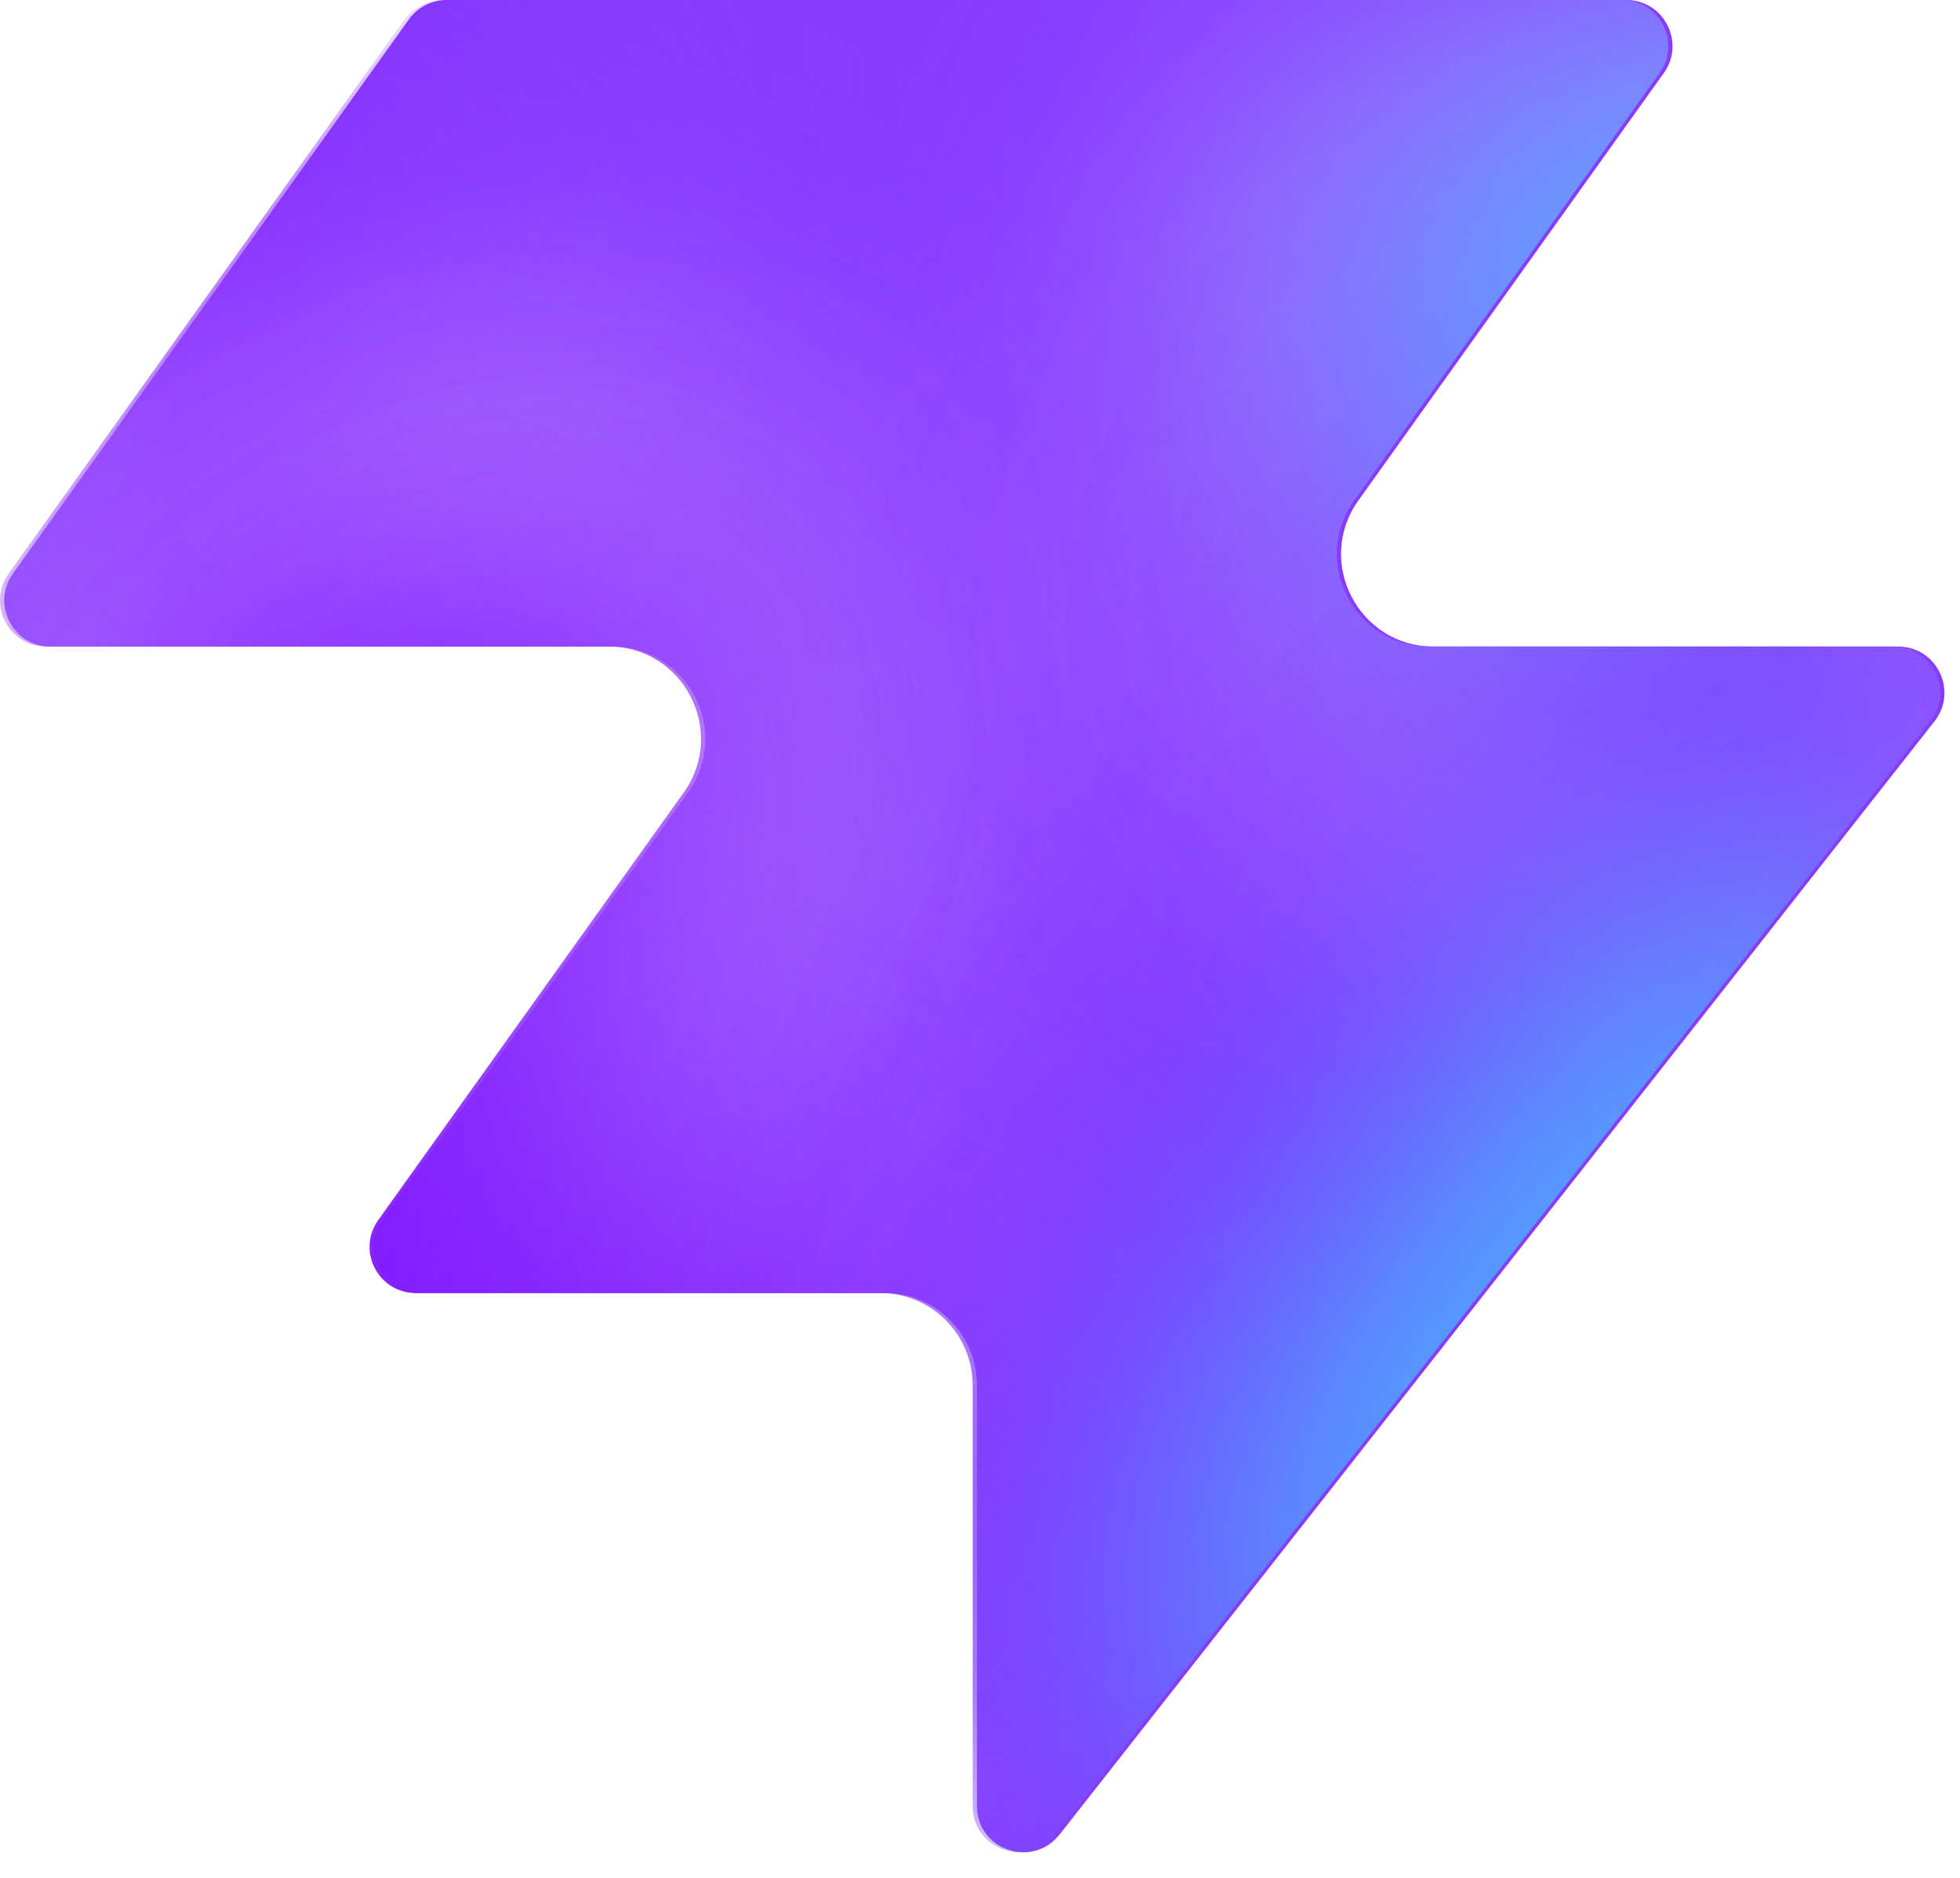
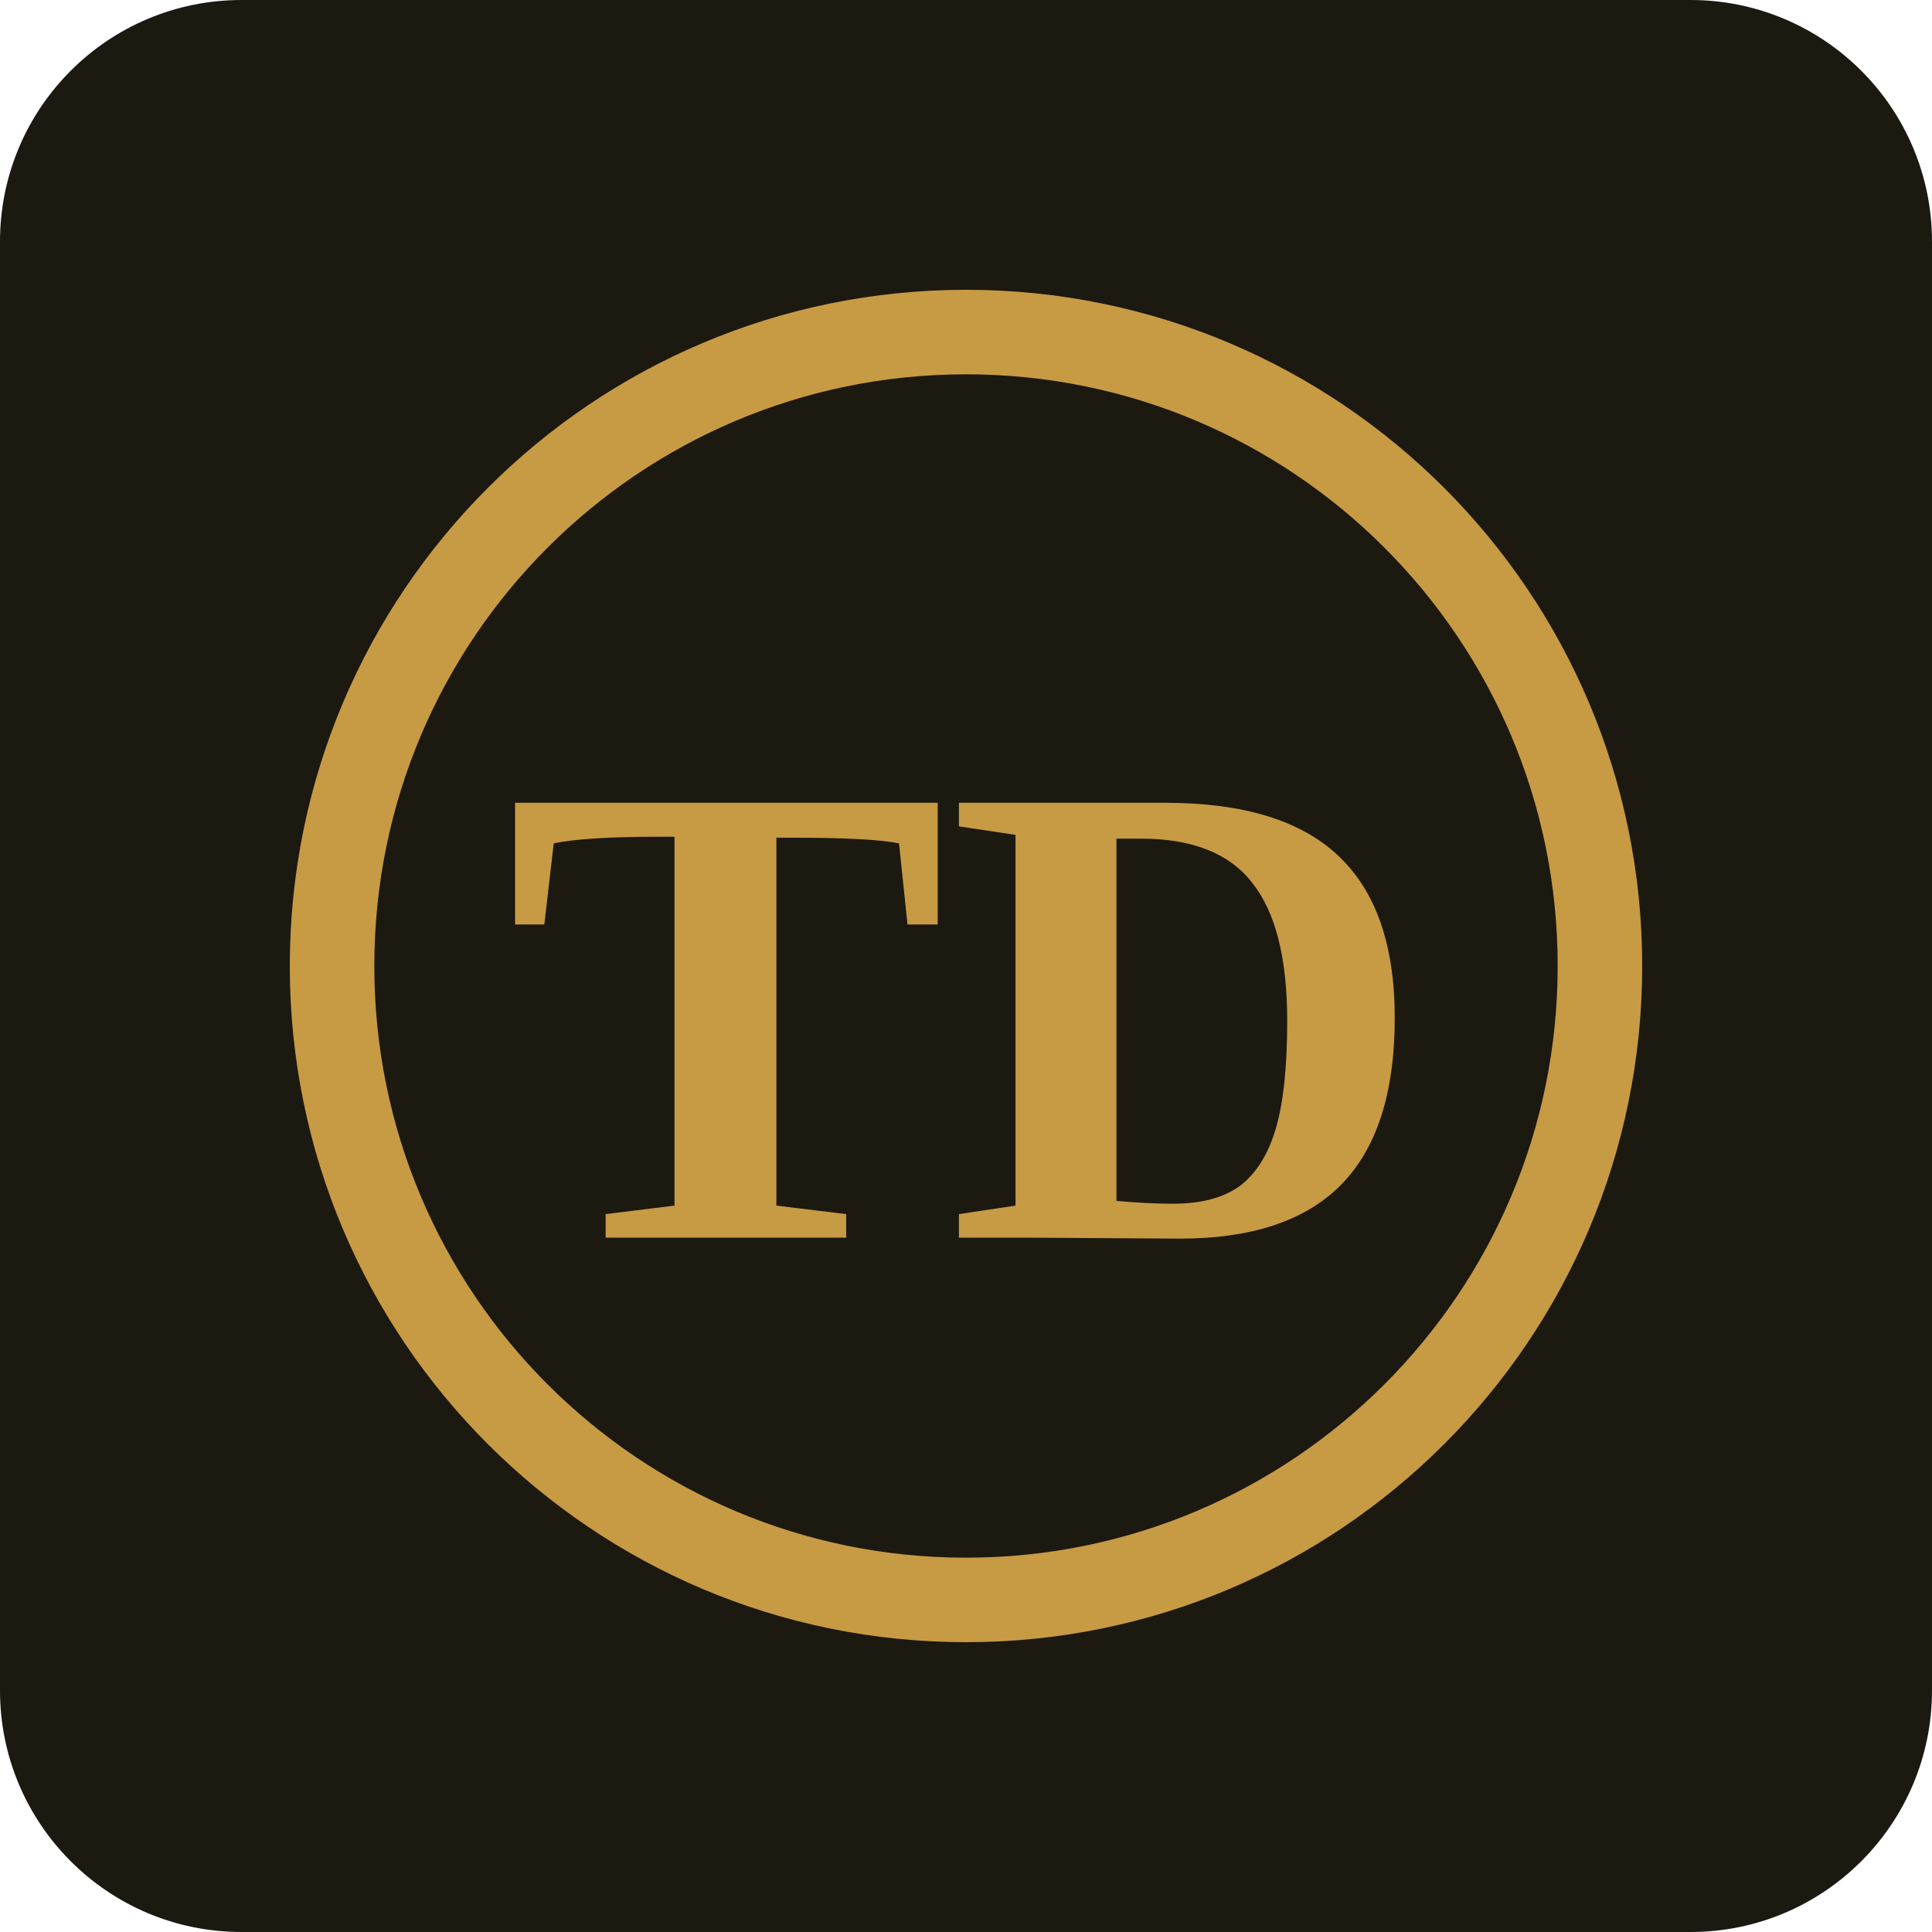
- <svg xmlns="http://www.w3.org/2000/svg" width="48" height="46" fill="none" viewBox="0 0 48 46">
-   <path fill="#863bff" d="M25.946 44.938c-.664.845-2.021.375-2.021-.698V33.937a2.26 2.26 0 0 0-2.262-2.262H10.287c-.92 0-1.456-1.04-.92-1.788l7.48-10.471c1.07-1.497 0-3.578-1.842-3.578H1.237c-.92 0-1.456-1.04-.92-1.788L10.013.474c.214-.297.556-.474.92-.474h28.894c.92 0 1.456 1.04.92 1.788l-7.48 10.471c-1.07 1.498 0 3.579 1.842 3.579h11.377c.943 0 1.473 1.088.89 1.83L25.947 44.94z" style="fill:#863bff;fill:color(display-p3 .525 .23 1);fill-opacity:1" />
-   <mask id="a" width="48" height="46" x="0" y="0" maskUnits="userSpaceOnUse" style="mask-type:alpha">
-     <path fill="#000" d="M25.842 44.938c-.664.844-2.021.375-2.021-.698V33.937a2.26 2.26 0 0 0-2.262-2.262H10.183c-.92 0-1.456-1.04-.92-1.788l7.48-10.471c1.07-1.498 0-3.579-1.842-3.579H1.133c-.92 0-1.456-1.04-.92-1.787L9.91.473c.214-.297.556-.474.92-.474h28.894c.92 0 1.456 1.04.92 1.788l-7.48 10.471c-1.07 1.498 0 3.578 1.842 3.578h11.377c.943 0 1.473 1.088.89 1.832L25.843 44.94z" style="fill:#000;fill-opacity:1" />
-   </mask>
-   <g mask="url(#a)">
-     <g filter="url(#b)">
-       <ellipse cx="5.508" cy="14.704" fill="#ede6ff" rx="5.508" ry="14.704" style="fill:#ede6ff;fill:color(display-p3 .927 .903 1);fill-opacity:1" transform="matrix(.00324 1 1 -.00324 -4.47 31.516)" />
-     </g>
-     <g filter="url(#c)">
-       <ellipse cx="10.399" cy="29.851" fill="#ede6ff" rx="10.399" ry="29.851" style="fill:#ede6ff;fill:color(display-p3 .927 .903 1);fill-opacity:1" transform="matrix(.00324 1 1 -.00324 -39.328 7.883)" />
-     </g>
-     <g filter="url(#d)">
-       <ellipse cx="5.508" cy="30.487" fill="#7e14ff" rx="5.508" ry="30.487" style="fill:#7e14ff;fill:color(display-p3 .492 .077 1);fill-opacity:1" transform="rotate(89.814 -25.913 -14.639)scale(1 -1)" />
-     </g>
-     <g filter="url(#e)">
-       <ellipse cx="5.508" cy="30.599" fill="#7e14ff" rx="5.508" ry="30.599" style="fill:#7e14ff;fill:color(display-p3 .492 .077 1);fill-opacity:1" transform="rotate(89.814 -32.644 -3.334)scale(1 -1)" />
-     </g>
-     <g filter="url(#f)">
-       <ellipse cx="5.508" cy="30.599" fill="#7e14ff" rx="5.508" ry="30.599" style="fill:#7e14ff;fill:color(display-p3 .492 .077 1);fill-opacity:1" transform="matrix(.00324 1 1 -.00324 -34.34 30.47)" />
-     </g>
-     <g filter="url(#g)">
-       <ellipse cx="14.072" cy="22.078" fill="#ede6ff" rx="14.072" ry="22.078" style="fill:#ede6ff;fill:color(display-p3 .927 .903 1);fill-opacity:1" transform="rotate(93.35 24.506 48.493)scale(-1 1)" />
-     </g>
-     <g filter="url(#h)">
-       <ellipse cx="3.47" cy="21.501" fill="#7e14ff" rx="3.47" ry="21.501" style="fill:#7e14ff;fill:color(display-p3 .492 .077 1);fill-opacity:1" transform="rotate(89.009 28.708 47.59)scale(-1 1)" />
-     </g>
-     <g filter="url(#i)">
-       <ellipse cx="3.47" cy="21.501" fill="#7e14ff" rx="3.47" ry="21.501" style="fill:#7e14ff;fill:color(display-p3 .492 .077 1);fill-opacity:1" transform="rotate(89.009 28.708 47.59)scale(-1 1)" />
-     </g>
-     <g filter="url(#j)">
-       <ellipse cx=".387" cy="8.972" fill="#7e14ff" rx="4.407" ry="29.108" style="fill:#7e14ff;fill:color(display-p3 .492 .077 1);fill-opacity:1" transform="rotate(39.51 .387 8.972)" />
-     </g>
-     <g filter="url(#k)">
-       <ellipse cx="47.523" cy="-6.092" fill="#7e14ff" rx="4.407" ry="29.108" style="fill:#7e14ff;fill:color(display-p3 .492 .077 1);fill-opacity:1" transform="rotate(37.892 47.523 -6.092)" />
-     </g>
-     <g filter="url(#l)">
-       <ellipse cx="41.412" cy="6.333" fill="#47bfff" rx="5.971" ry="9.665" style="fill:#47bfff;fill:color(display-p3 .28 .748 1);fill-opacity:1" transform="rotate(37.892 41.412 6.333)" />
-     </g>
-     <g filter="url(#m)">
-       <ellipse cx="-1.879" cy="38.332" fill="#7e14ff" rx="4.407" ry="29.108" style="fill:#7e14ff;fill:color(display-p3 .492 .077 1);fill-opacity:1" transform="rotate(37.892 -1.88 38.332)" />
-     </g>
-     <g filter="url(#n)">
-       <ellipse cx="-1.879" cy="38.332" fill="#7e14ff" rx="4.407" ry="29.108" style="fill:#7e14ff;fill:color(display-p3 .492 .077 1);fill-opacity:1" transform="rotate(37.892 -1.88 38.332)" />
-     </g>
-     <g filter="url(#o)">
-       <ellipse cx="35.651" cy="29.907" fill="#7e14ff" rx="4.407" ry="29.108" style="fill:#7e14ff;fill:color(display-p3 .492 .077 1);fill-opacity:1" transform="rotate(37.892 35.651 29.907)" />
-     </g>
-     <g filter="url(#p)">
-       <ellipse cx="38.418" cy="32.4" fill="#47bfff" rx="5.971" ry="15.297" style="fill:#47bfff;fill:color(display-p3 .28 .748 1);fill-opacity:1" transform="rotate(37.892 38.418 32.4)" />
-     </g>
-   </g>
-   <defs>
-     <filter id="b" width="60.045" height="41.654" x="-19.77" y="16.149" color-interpolation-filters="sRGB" filterUnits="userSpaceOnUse">
-       <feFlood flood-opacity="0" result="BackgroundImageFix" />
-       <feBlend in="SourceGraphic" in2="BackgroundImageFix" result="shape" />
-       <feGaussianBlur result="effect1_foregroundBlur_2002_17158" stdDeviation="7.659" />
-     </filter>
-     <filter id="c" width="90.34" height="51.437" x="-54.613" y="-7.533" color-interpolation-filters="sRGB" filterUnits="userSpaceOnUse">
-       <feFlood flood-opacity="0" result="BackgroundImageFix" />
-       <feBlend in="SourceGraphic" in2="BackgroundImageFix" result="shape" />
-       <feGaussianBlur result="effect1_foregroundBlur_2002_17158" stdDeviation="7.659" />
-     </filter>
-     <filter id="d" width="79.355" height="29.4" x="-49.64" y="2.03" color-interpolation-filters="sRGB" filterUnits="userSpaceOnUse">
-       <feFlood flood-opacity="0" result="BackgroundImageFix" />
-       <feBlend in="SourceGraphic" in2="BackgroundImageFix" result="shape" />
-       <feGaussianBlur result="effect1_foregroundBlur_2002_17158" stdDeviation="4.596" />
-     </filter>
-     <filter id="e" width="79.579" height="29.4" x="-45.045" y="20.029" color-interpolation-filters="sRGB" filterUnits="userSpaceOnUse">
-       <feFlood flood-opacity="0" result="BackgroundImageFix" />
-       <feBlend in="SourceGraphic" in2="BackgroundImageFix" result="shape" />
-       <feGaussianBlur result="effect1_foregroundBlur_2002_17158" stdDeviation="4.596" />
-     </filter>
-     <filter id="f" width="79.579" height="29.4" x="-43.513" y="21.178" color-interpolation-filters="sRGB" filterUnits="userSpaceOnUse">
-       <feFlood flood-opacity="0" result="BackgroundImageFix" />
-       <feBlend in="SourceGraphic" in2="BackgroundImageFix" result="shape" />
-       <feGaussianBlur result="effect1_foregroundBlur_2002_17158" stdDeviation="4.596" />
-     </filter>
-     <filter id="g" width="74.749" height="58.852" x="15.756" y="-17.901" color-interpolation-filters="sRGB" filterUnits="userSpaceOnUse">
-       <feFlood flood-opacity="0" result="BackgroundImageFix" />
-       <feBlend in="SourceGraphic" in2="BackgroundImageFix" result="shape" />
-       <feGaussianBlur result="effect1_foregroundBlur_2002_17158" stdDeviation="7.659" />
-     </filter>
-     <filter id="h" width="61.377" height="25.362" x="23.548" y="2.284" color-interpolation-filters="sRGB" filterUnits="userSpaceOnUse">
-       <feFlood flood-opacity="0" result="BackgroundImageFix" />
-       <feBlend in="SourceGraphic" in2="BackgroundImageFix" result="shape" />
-       <feGaussianBlur result="effect1_foregroundBlur_2002_17158" stdDeviation="4.596" />
-     </filter>
-     <filter id="i" width="61.377" height="25.362" x="23.548" y="2.284" color-interpolation-filters="sRGB" filterUnits="userSpaceOnUse">
-       <feFlood flood-opacity="0" result="BackgroundImageFix" />
-       <feBlend in="SourceGraphic" in2="BackgroundImageFix" result="shape" />
-       <feGaussianBlur result="effect1_foregroundBlur_2002_17158" stdDeviation="4.596" />
-     </filter>
-     <filter id="j" width="56.045" height="63.649" x="-27.636" y="-22.853" color-interpolation-filters="sRGB" filterUnits="userSpaceOnUse">
-       <feFlood flood-opacity="0" result="BackgroundImageFix" />
-       <feBlend in="SourceGraphic" in2="BackgroundImageFix" result="shape" />
-       <feGaussianBlur result="effect1_foregroundBlur_2002_17158" stdDeviation="4.596" />
-     </filter>
-     <filter id="k" width="54.814" height="64.646" x="20.116" y="-38.415" color-interpolation-filters="sRGB" filterUnits="userSpaceOnUse">
-       <feFlood flood-opacity="0" result="BackgroundImageFix" />
-       <feBlend in="SourceGraphic" in2="BackgroundImageFix" result="shape" />
-       <feGaussianBlur result="effect1_foregroundBlur_2002_17158" stdDeviation="4.596" />
-     </filter>
-     <filter id="l" width="33.541" height="35.313" x="24.641" y="-11.323" color-interpolation-filters="sRGB" filterUnits="userSpaceOnUse">
-       <feFlood flood-opacity="0" result="BackgroundImageFix" />
-       <feBlend in="SourceGraphic" in2="BackgroundImageFix" result="shape" />
-       <feGaussianBlur result="effect1_foregroundBlur_2002_17158" stdDeviation="4.596" />
-     </filter>
-     <filter id="m" width="54.814" height="64.646" x="-29.286" y="6.009" color-interpolation-filters="sRGB" filterUnits="userSpaceOnUse">
-       <feFlood flood-opacity="0" result="BackgroundImageFix" />
-       <feBlend in="SourceGraphic" in2="BackgroundImageFix" result="shape" />
-       <feGaussianBlur result="effect1_foregroundBlur_2002_17158" stdDeviation="4.596" />
-     </filter>
-     <filter id="n" width="54.814" height="64.646" x="-29.286" y="6.009" color-interpolation-filters="sRGB" filterUnits="userSpaceOnUse">
-       <feFlood flood-opacity="0" result="BackgroundImageFix" />
-       <feBlend in="SourceGraphic" in2="BackgroundImageFix" result="shape" />
-       <feGaussianBlur result="effect1_foregroundBlur_2002_17158" stdDeviation="4.596" />
-     </filter>
-     <filter id="o" width="54.814" height="64.646" x="8.244" y="-2.416" color-interpolation-filters="sRGB" filterUnits="userSpaceOnUse">
-       <feFlood flood-opacity="0" result="BackgroundImageFix" />
-       <feBlend in="SourceGraphic" in2="BackgroundImageFix" result="shape" />
-       <feGaussianBlur result="effect1_foregroundBlur_2002_17158" stdDeviation="4.596" />
-     </filter>
-     <filter id="p" width="39.409" height="43.623" x="18.713" y="10.588" color-interpolation-filters="sRGB" filterUnits="userSpaceOnUse">
-       <feFlood flood-opacity="0" result="BackgroundImageFix" />
-       <feBlend in="SourceGraphic" in2="BackgroundImageFix" result="shape" />
-       <feGaussianBlur result="effect1_foregroundBlur_2002_17158" stdDeviation="4.596" />
-     </filter>
-   </defs>
+ <svg xmlns="http://www.w3.org/2000/svg" width="32" height="32" viewBox="0 0 32 32">
+   <rect width="32" height="32" rx="4" fill="#1c1911" />
+   <circle cx="16" cy="16" r="10.5" fill="none" stroke="#c79a44" stroke-width="1.4" />
+   <text x="16" y="20.5" text-anchor="middle" font-family="Georgia, 'Times New Roman', serif" font-size="11" font-weight="600" fill="#c79a44">TD</text>
</svg>
